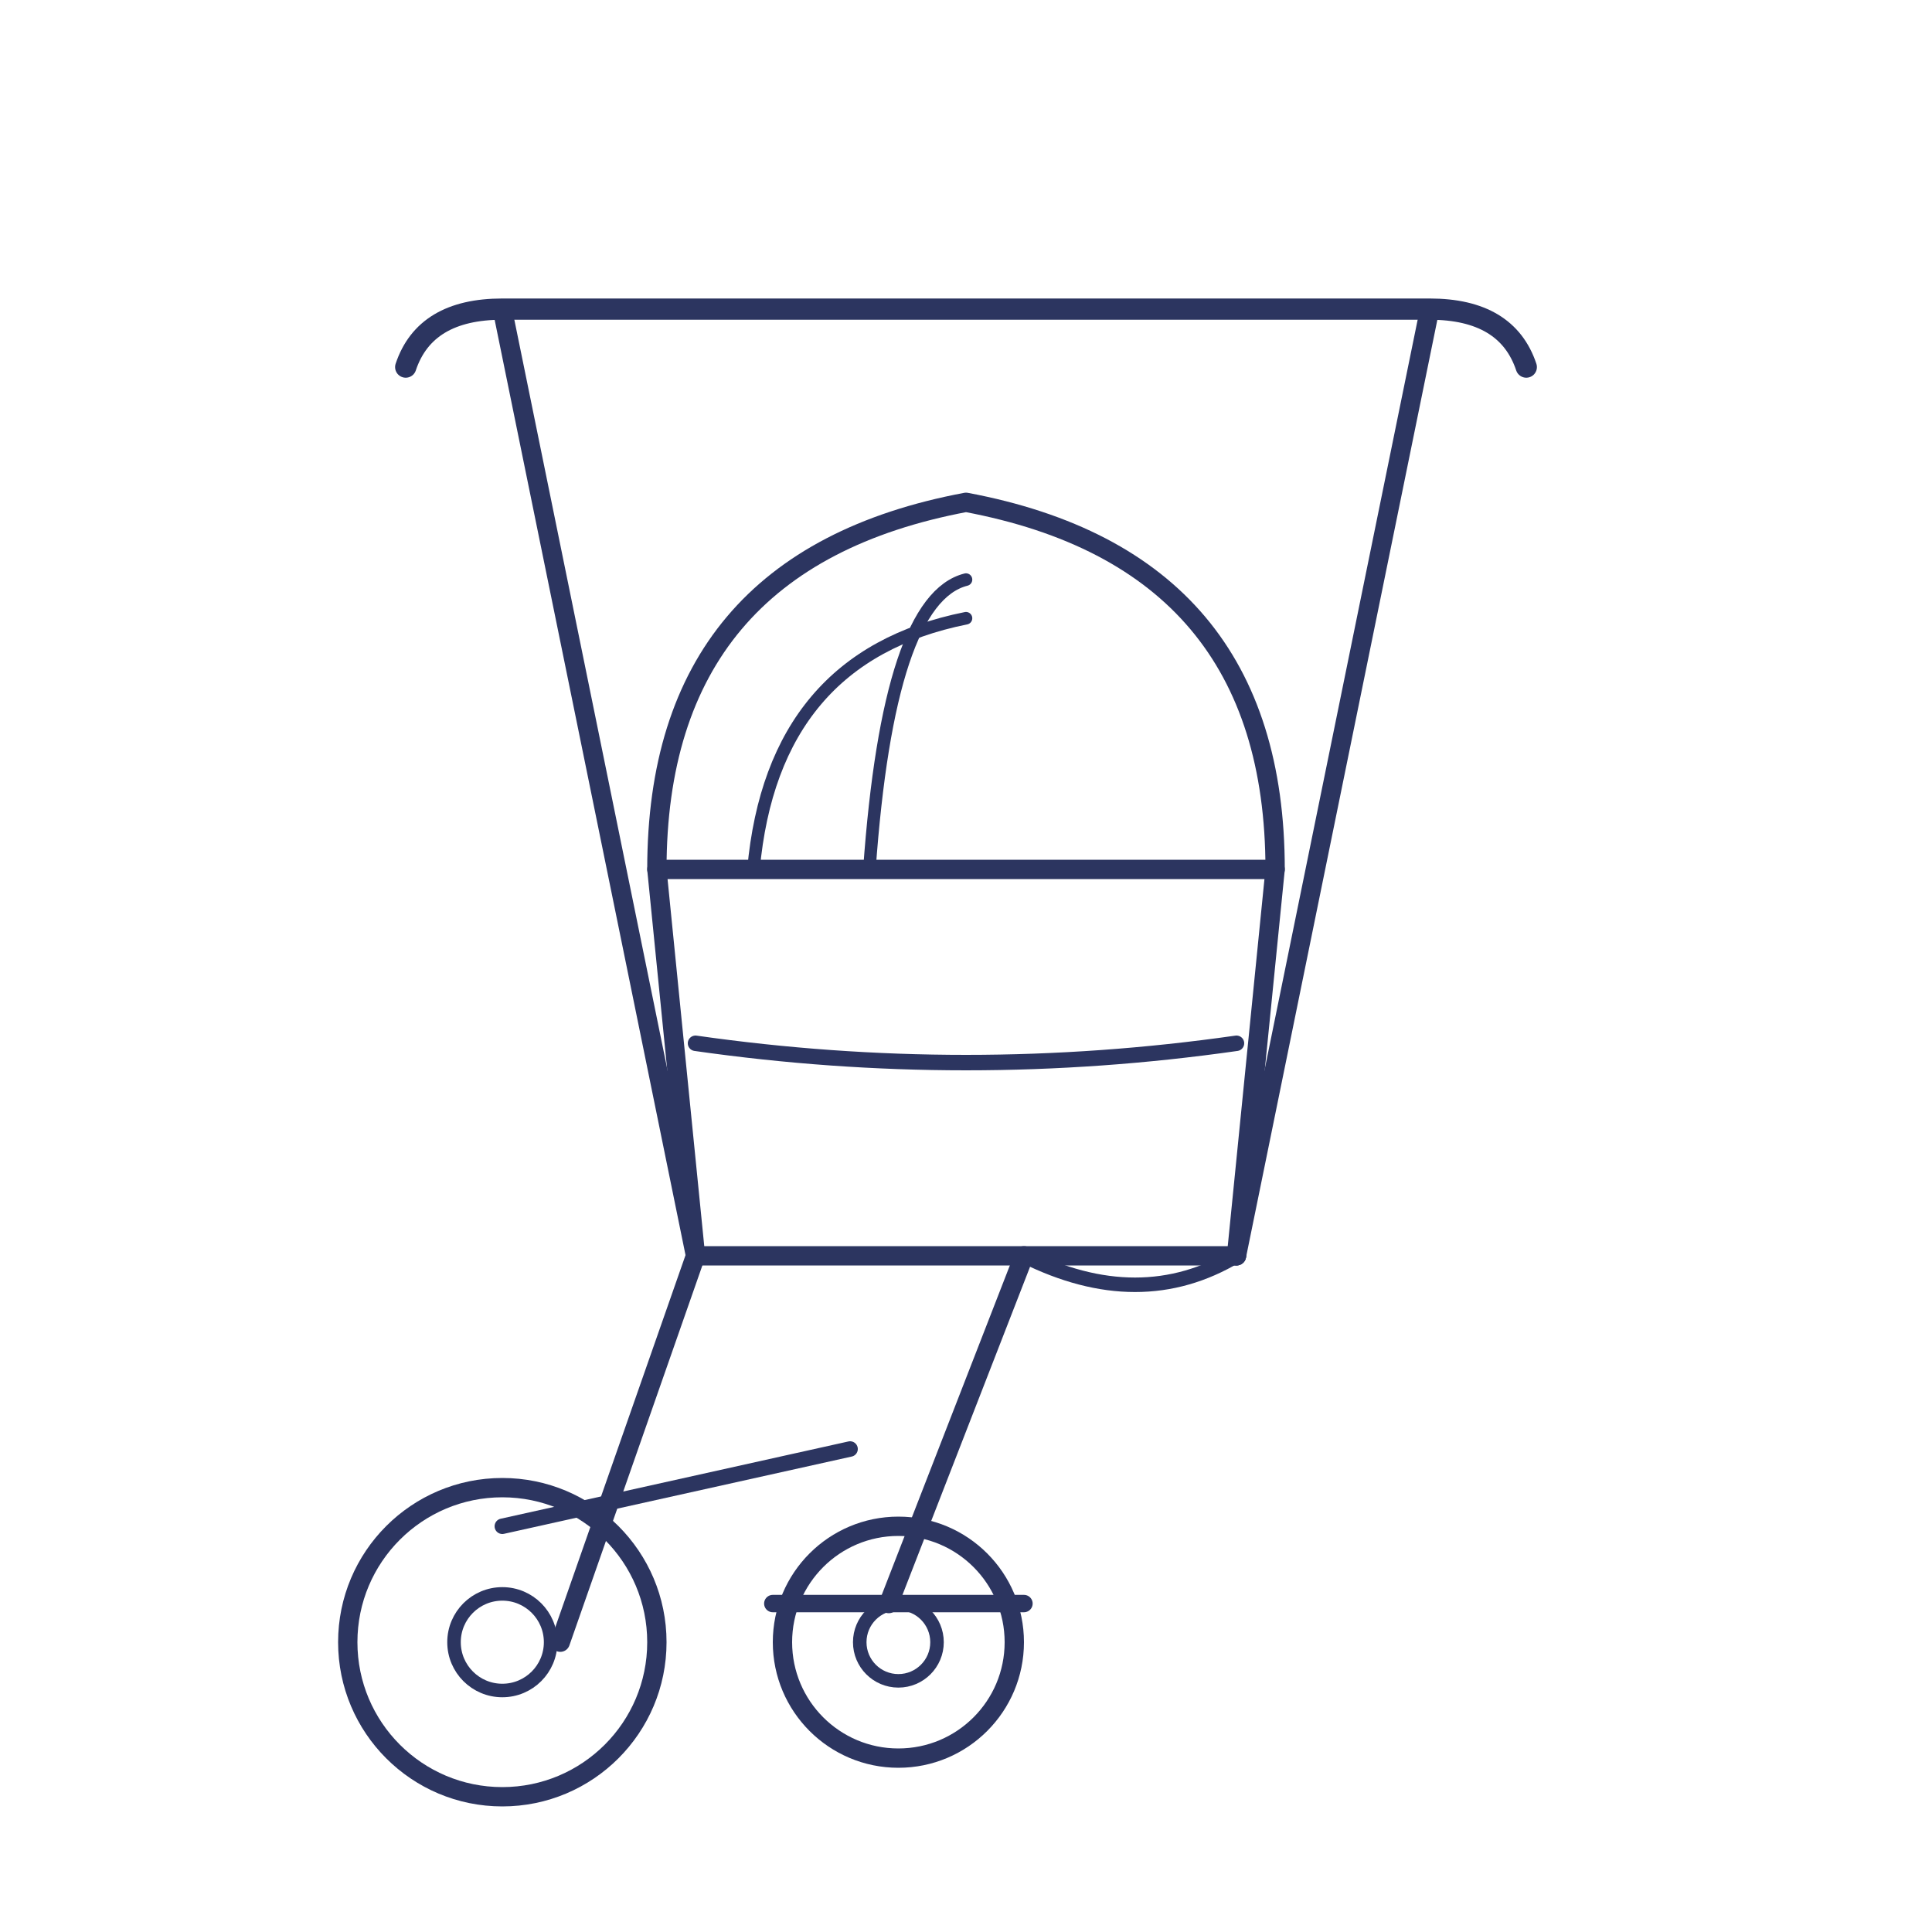
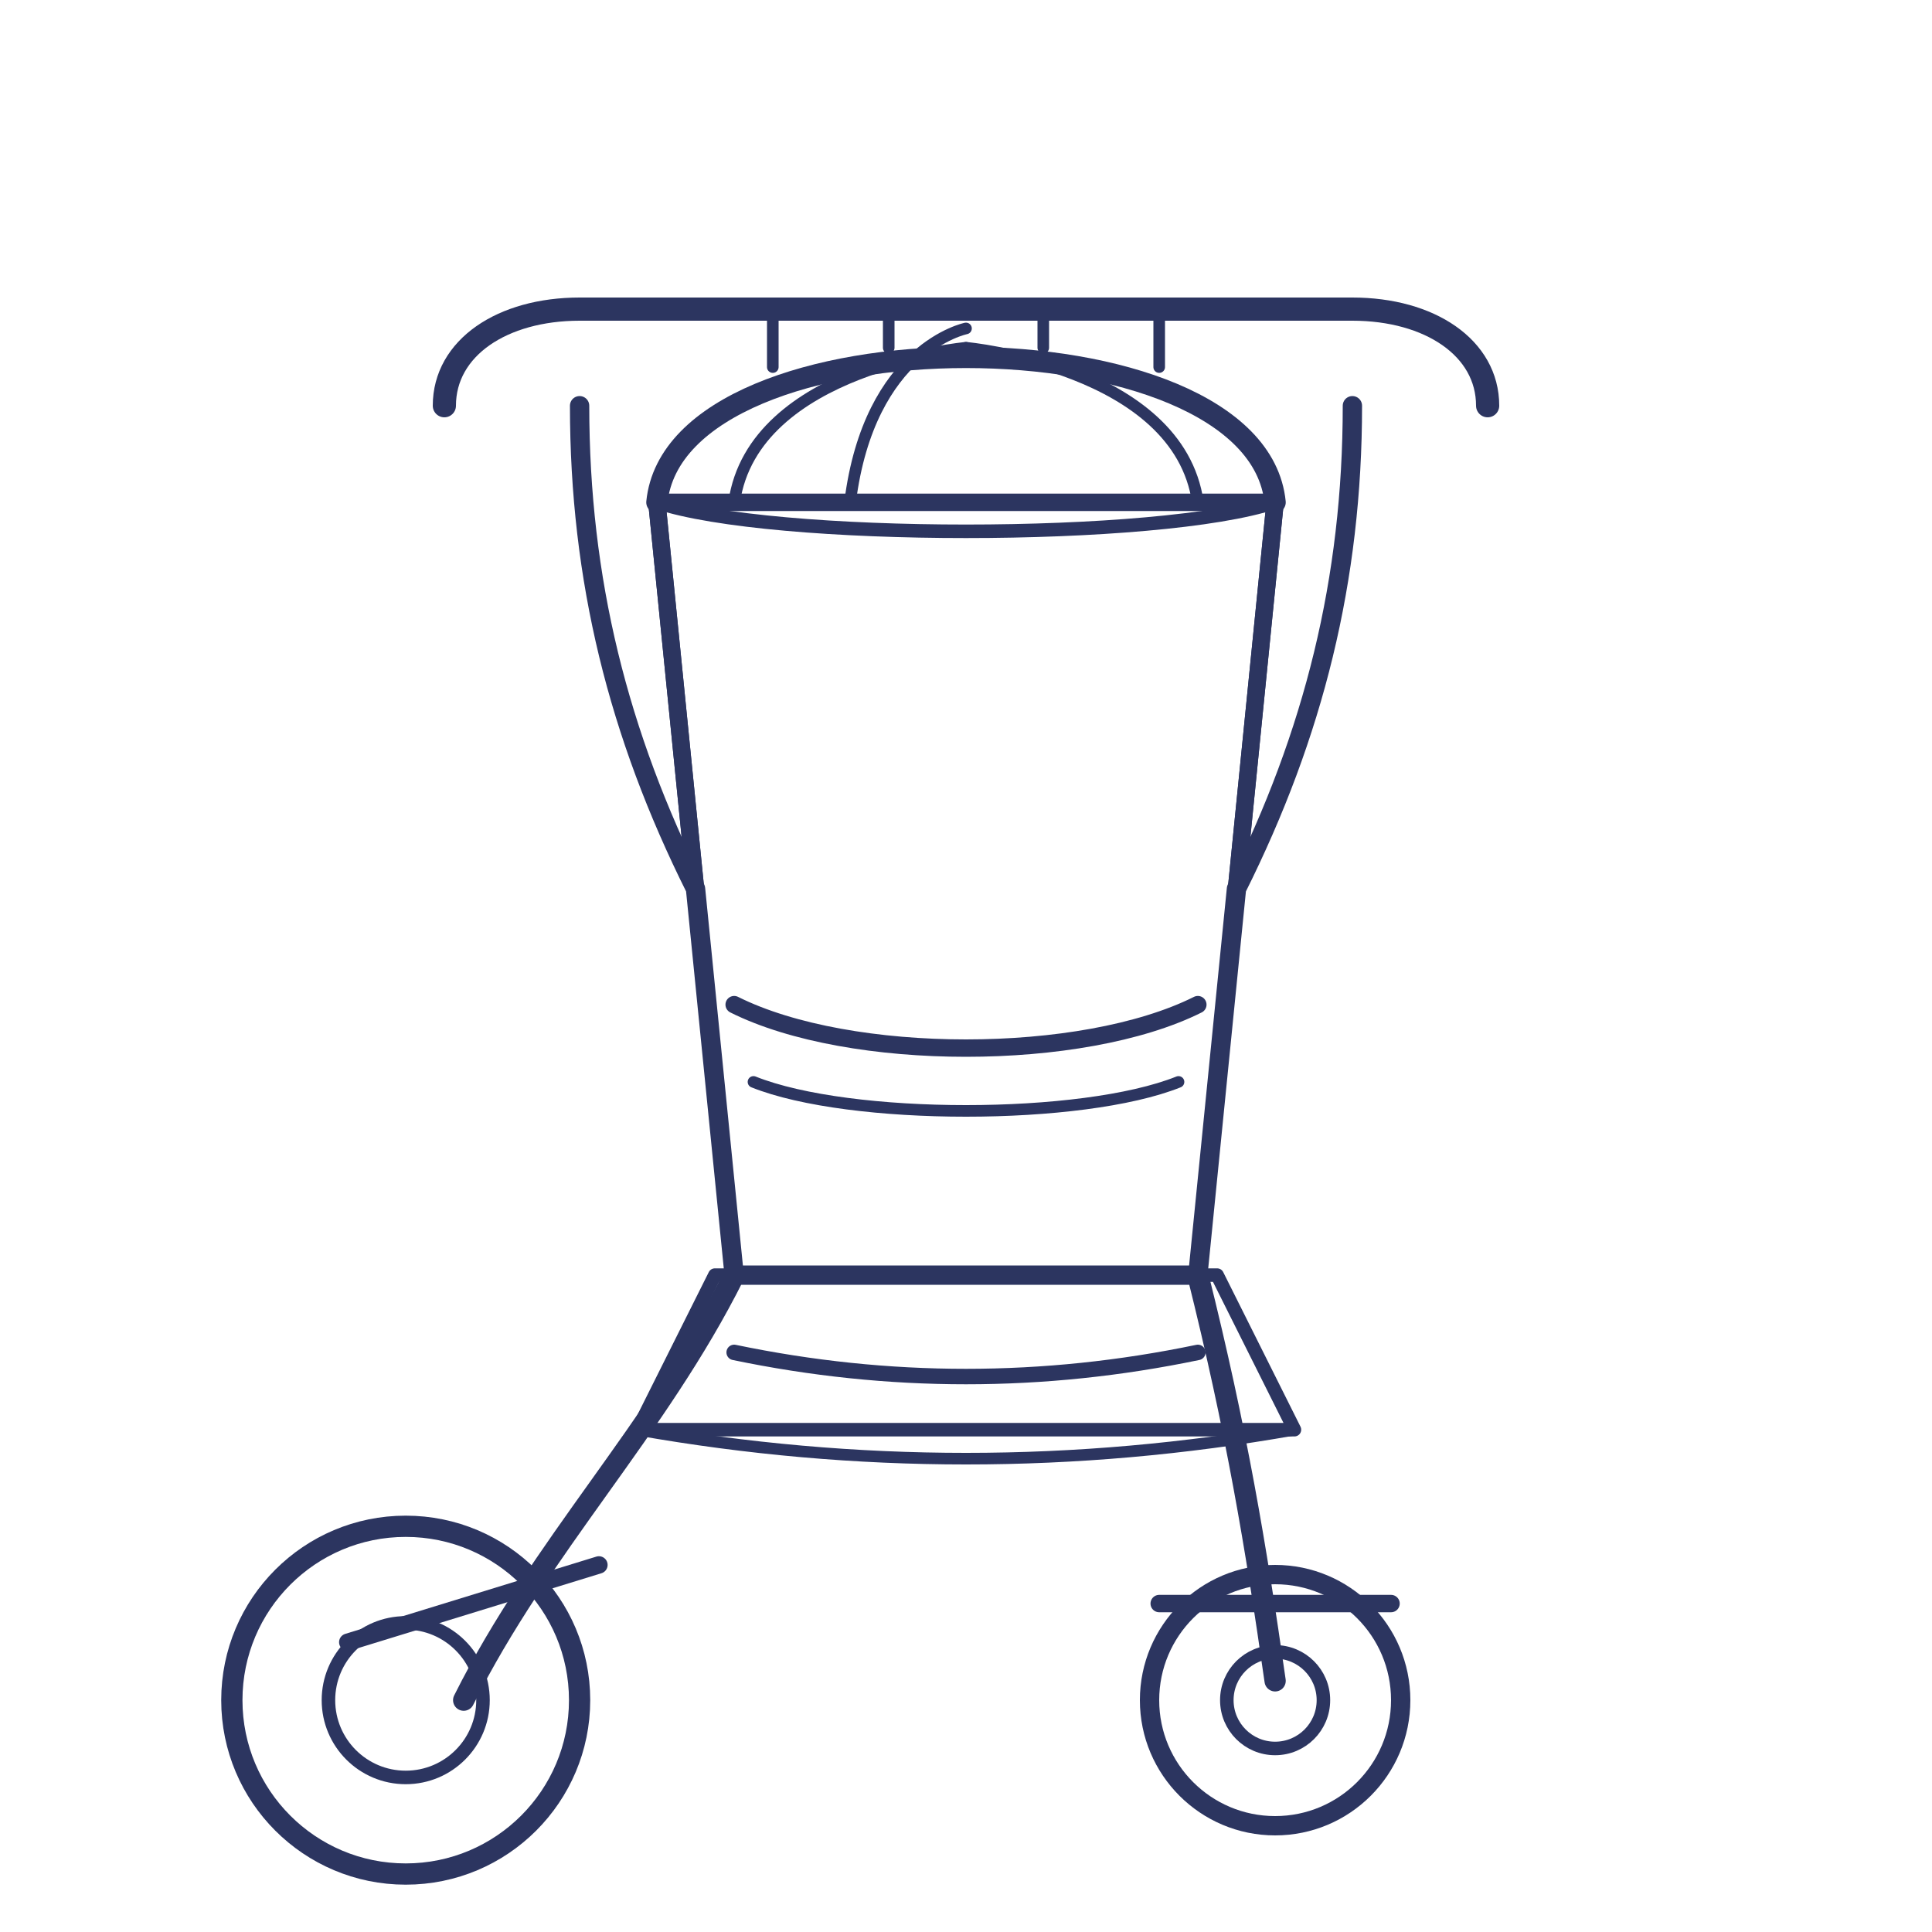
<svg xmlns="http://www.w3.org/2000/svg" viewBox="0 0 200 200">
-   <g stroke="#2C3560" stroke-linecap="round" stroke-linejoin="round" fill="none">
-     <path d="M42 38 Q44 32 52 32 L148 32 Q156 32 158 38" stroke-width="2.2" />
-     <line x1="52" y1="32" x2="72" y2="130" stroke-width="2" />
-     <line x1="148" y1="32" x2="128" y2="130" stroke-width="2" />
-     <path d="M72 130 L128 130" stroke-width="2" />
-     <path d="M72 130 L68 90 L132 90 L128 130" stroke-width="2" />
-     <path d="M68 90 Q68 58 100 52 Q132 58 132 90" stroke-width="2" />
-     <path d="M78 90 Q80 68 100 64" stroke-width="1.3" />
-     <path d="M90 90 Q92 62 100 60" stroke-width="1.3" />
-     <path d="M72 108 Q100 112 128 108" stroke-width="1.6" />
-     <line x1="106" y1="130" x2="92" y2="166" stroke-width="2" />
-     <line x1="72" y1="130" x2="58" y2="170" stroke-width="2" />
-     <line x1="80" y1="166" x2="106" y2="166" stroke-width="1.8" />
-     <line x1="52" y1="158" x2="88" y2="150" stroke-width="1.6" />
-     <circle cx="52" cy="170" r="16" stroke-width="2" />
-     <circle cx="52" cy="170" r="5" stroke-width="1.4" />
-     <circle cx="93" cy="170" r="12" stroke-width="2" />
-     <circle cx="93" cy="170" r="4" stroke-width="1.4" />
-     <path d="M106 130 Q118 136 128 130" stroke-width="1.5" />
+   <g stroke="#2C3560" fill="none" stroke-linecap="round" stroke-linejoin="round">
+     <path d="M46 42 C46 36 52 32 60 32 L140 32 C148 32 154 36 154 42" stroke-width="2.4" />
+     <line x1="80" y1="32" x2="80" y2="38" stroke-width="1.2" />
+     <line x1="92" y1="32" x2="92" y2="36" stroke-width="1.2" />
+     <line x1="108" y1="32" x2="108" y2="36" stroke-width="1.2" />
+     <line x1="120" y1="32" x2="120" y2="38" stroke-width="1.2" />
+     <path d="M60 42 C60 60 64 76 72 92 L76 132" stroke-width="2" />
+     <path d="M140 42 C140 60 136 76 128 92 L124 132" stroke-width="2" />
+     <line x1="76" y1="132" x2="124" y2="132" stroke-width="2" />
+     <path d="M72 92 L68 52" stroke-width="1.8" />
+     <path d="M128 92 L132 52" stroke-width="1.8" />
+     <path d="M68 52 L76 132 L124 132 L132 52 Z" stroke-width="1.8" />
+     <path d="M68 52 C70 32 130 32 132 52" stroke-width="2.2" />
+     <path d="M76 52 C78 38 100 36 100 36" stroke-width="1.2" />
+     <path d="M88 52 C90 36 100 34 100 34" stroke-width="1.2" />
+     <path d="M124 52 C122 38 100 36 100 36" stroke-width="1.2" />
+     <path d="M68 52 C80 56 120 56 132 52" stroke-width="1.4" />
+     <path d="M76 104 C88 110 112 110 124 104" stroke-width="1.8" />
+     <path d="M78 112 C88 116 112 116 122 112" stroke-width="1.2" />
+     <path d="M76 132 C68 148 56 160 48 176" stroke-width="2.2" />
+     <path d="M124 132 C128 148 130 160 132 174" stroke-width="2.2" />
+     <line x1="36" y1="170" x2="62" y2="162" stroke-width="1.8" />
+     <line x1="120" y1="166" x2="144" y2="166" stroke-width="1.8" />
+     <circle cx="42" cy="176" r="18" stroke-width="2.2" />
+     <circle cx="42" cy="176" r="8" stroke-width="1.4" />
+     <circle cx="132" cy="176" r="13" stroke-width="2" />
+     <circle cx="132" cy="176" r="5" stroke-width="1.4" />
+     <path d="M106" y1="132" x2="118" y2="140" stroke-width="1.6" />
+     <path d="M76 140 Q100 145 124 140" stroke-width="1.6" />
+     <path d="M66 148 L74 132 L126 132 L134 148 Z" stroke-width="1.4" />
+     <path d="M66 148 Q100 154 134 148" stroke-width="1.2" />
  </g>
</svg>
